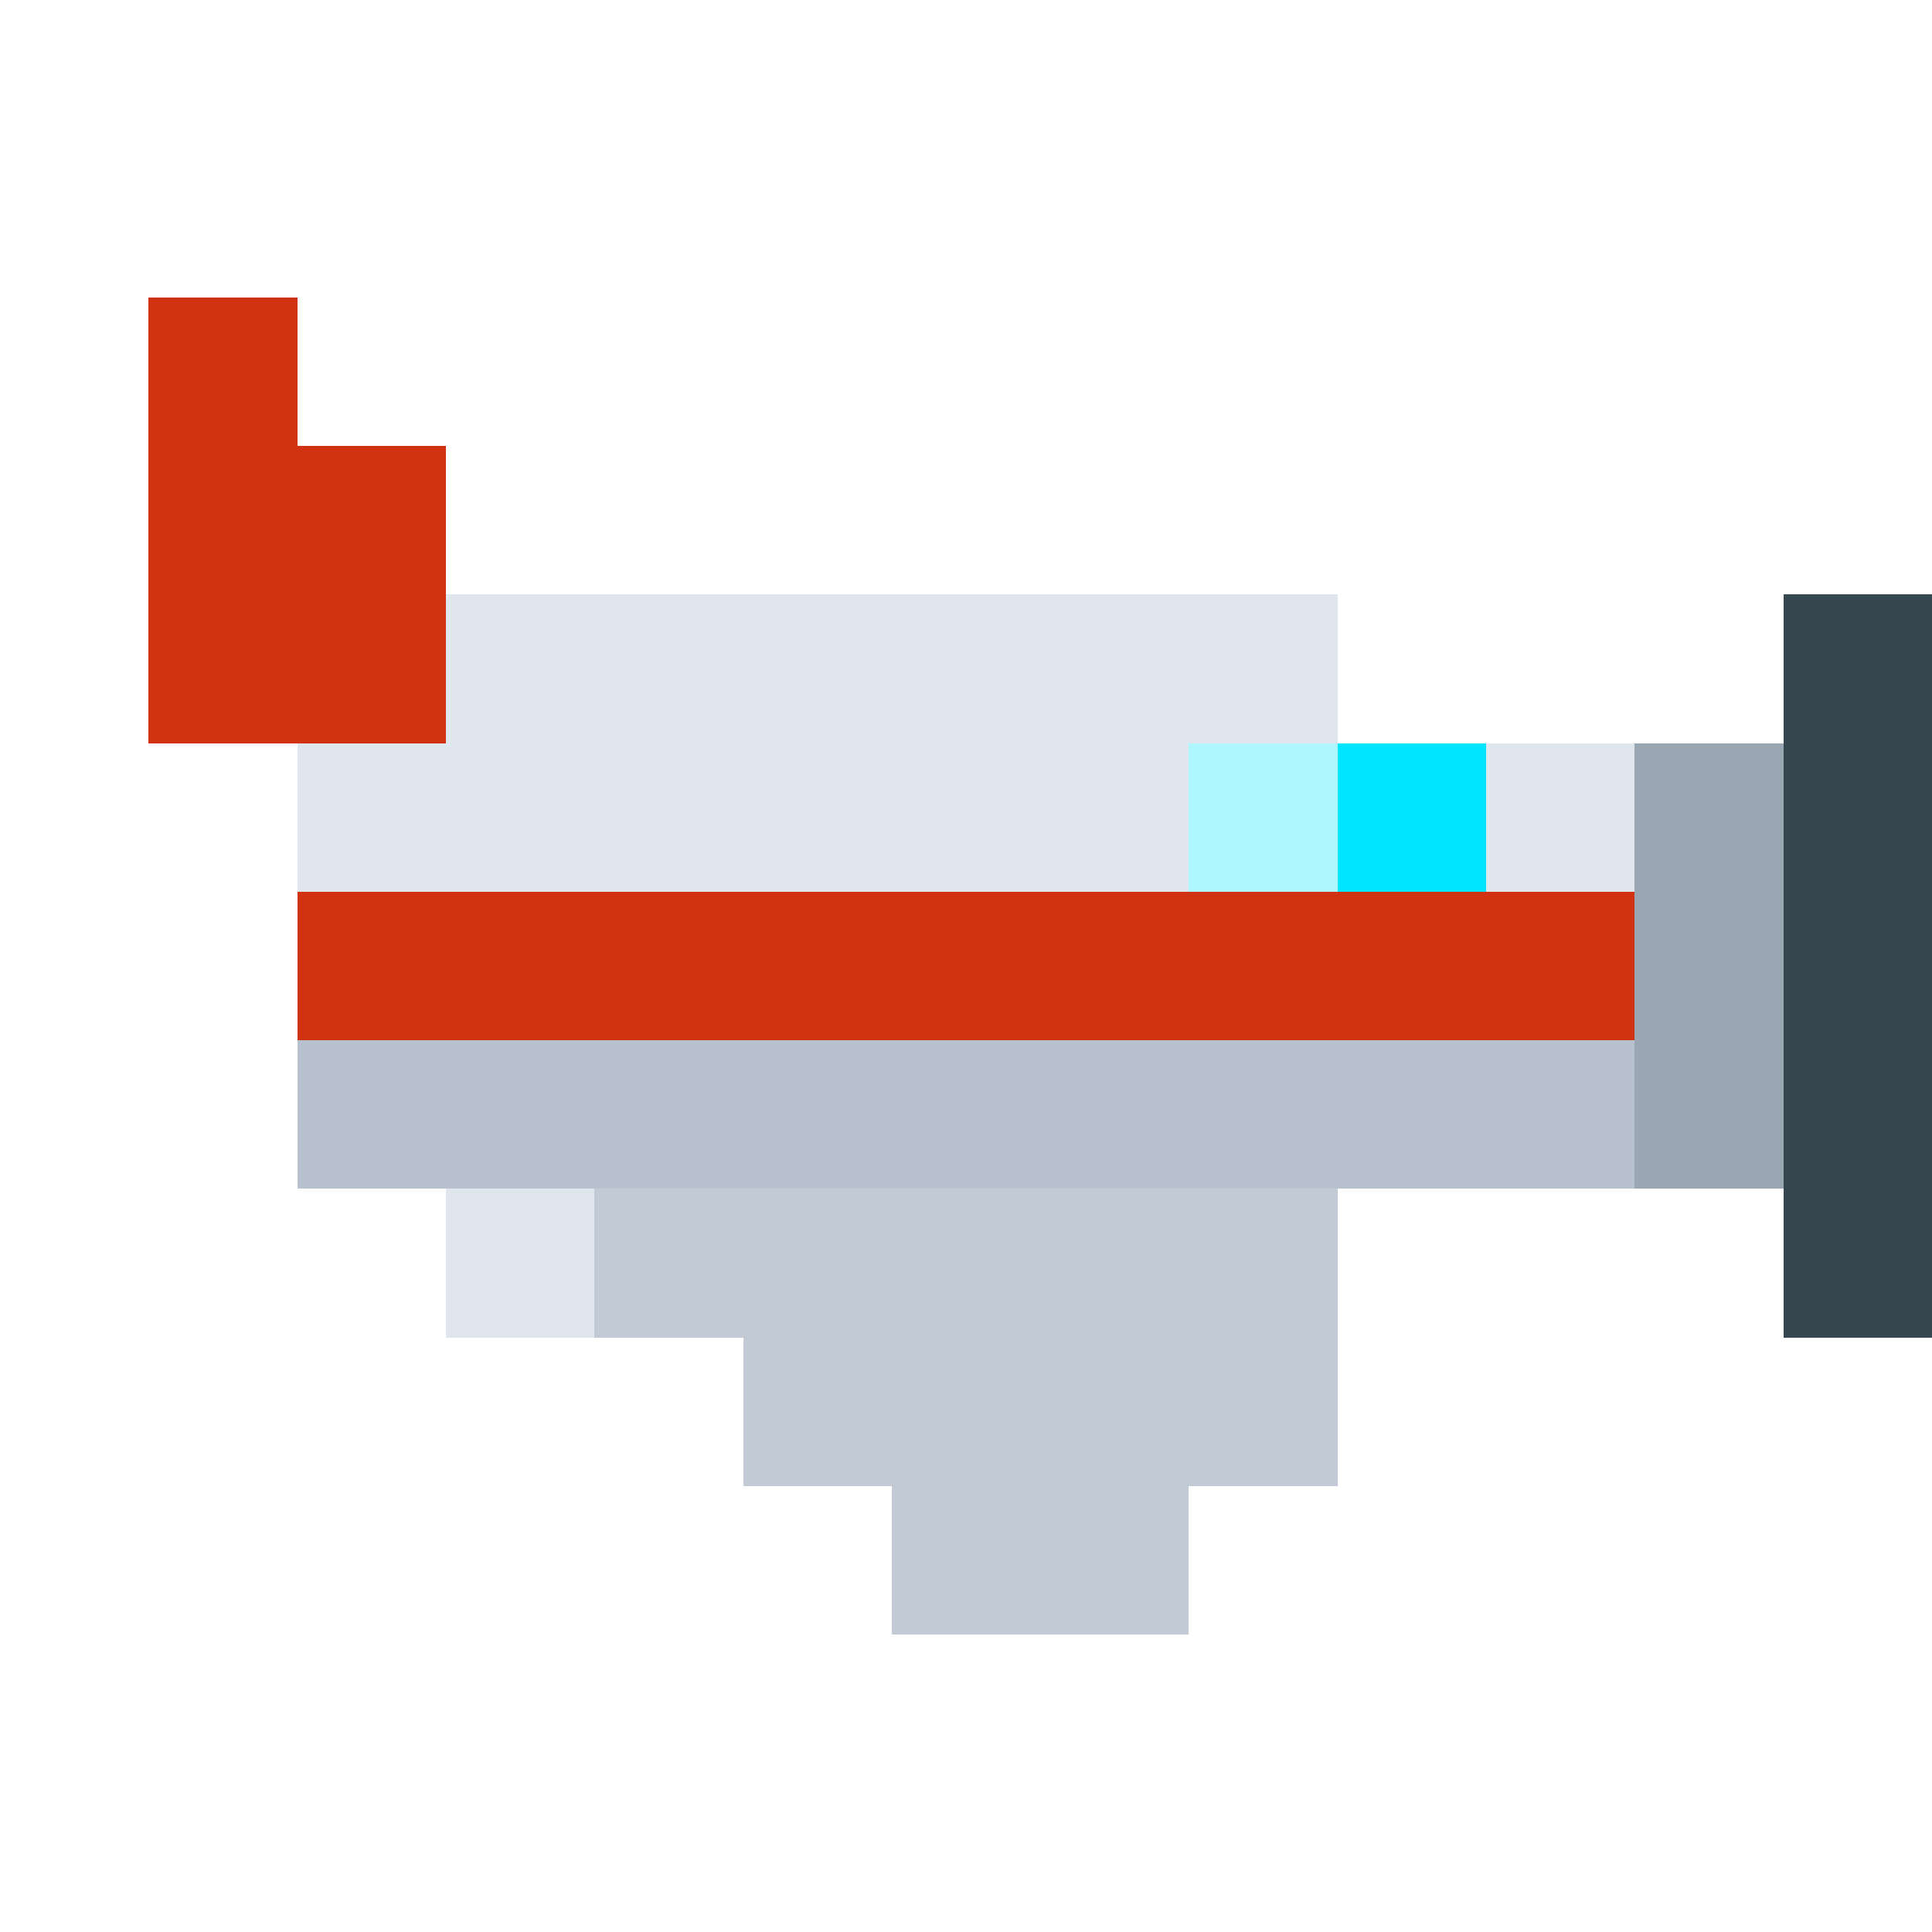
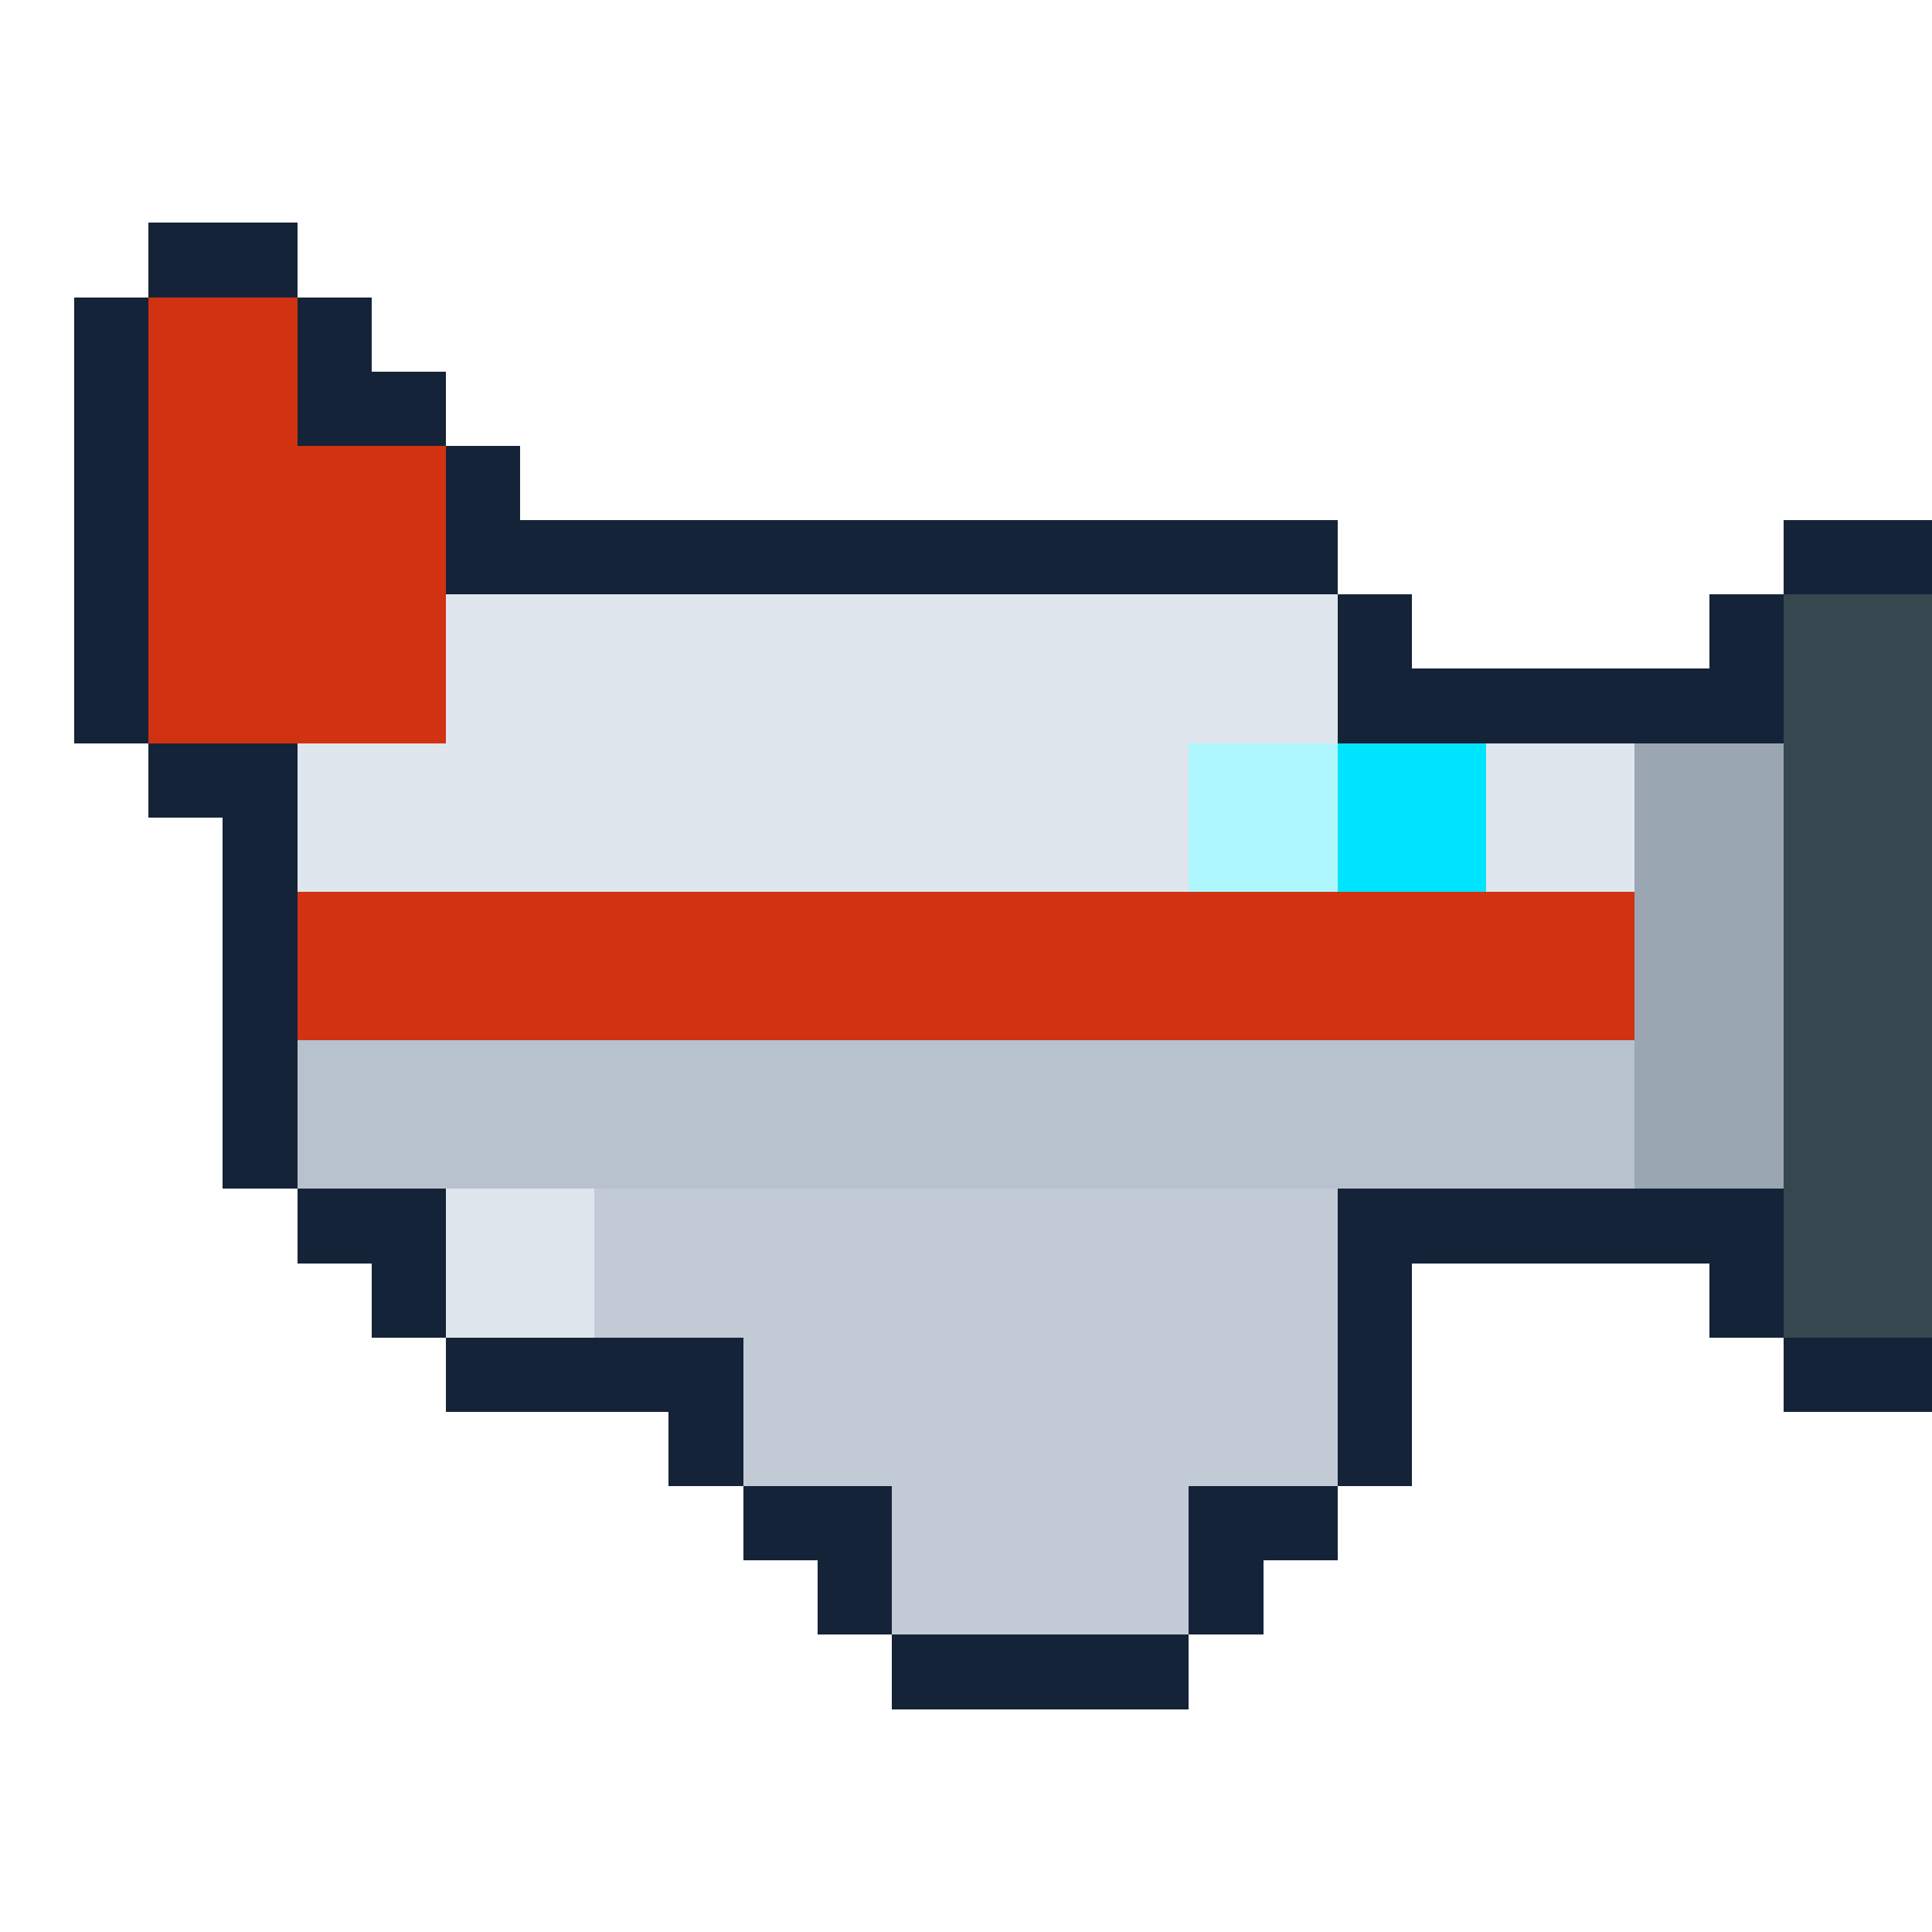
<svg xmlns="http://www.w3.org/2000/svg" viewBox="1 1 13 13" width="40" height="40" shape-rendering="crispEdges">
+   <path fill="#152338" d="M2 2.5h1v.5H2zM1.5 3h2v.5H1.5zM1.5 3.5h2.5v.5H1.5zM1.5 4h3v.5H1.5zM1.5 4.5h8.5v.5H1.5zM13 4.5h1v.5H13zM1.5 5h9v.5H1.5zM12.5 5h2v.5H12.5zM1.5 5.5h13v.5H1.5zM2 6h12.5v.5H2zM2.5 6.5h12v.5H2.5zM2.5 7h12v.5H2.5zM2.5 7.5h12v.5H2.5zM2.5 8h12v.5H2.5zM2.5 8.5h12v.5H2.5zM3 9h11.5v.5H3zM3.5 9.5h7v.5H3.5zM12.5 9.5h2v.5H12.5zM4 10h6.5v.5H4zM13 10h1v.5H13zM5.5 10.5h5v.5H5.5zM6 11h4v.5H6zM6.5 11.5h3v.5H6.5zM7 12h2v.5H7z" />
  <g fill="#d13212">
    <rect x="2" y="3" width="1" height="3" />
    <rect x="3" y="4" width="1" height="2" />
  </g>
  <g fill="#e0e6ed">
    <rect x="3" y="6" width="9" height="3" />
    <rect x="4" y="5" width="6" height="1" />
    <rect x="4" y="9" width="6" height="1" />
  </g>
  <g fill="#b8c2cf">
    <rect x="3" y="8" width="9" height="1" />
  </g>
  <g fill="#9aa6b2">
    <rect x="12" y="6" width="1" height="3" />
    <rect x="13" y="7" width="1" height="1" />
  </g>
  <g fill="#37474f">
    <rect x="13" y="5" width="1" height="5" />
  </g>
  <rect x="9" y="6" width="2" height="2" fill="#00e5ff" />
  <rect x="9" y="6" width="1" height="1" fill="#aef7ff" />
  <g fill="#c2cad6">
    <rect x="5" y="9" width="5" height="1" />
    <rect x="6" y="10" width="4" height="1" />
    <rect x="7" y="11" width="2" height="1" />
  </g>
  <rect x="3" y="7" width="9" height="1" fill="#d13212" />
</svg>
